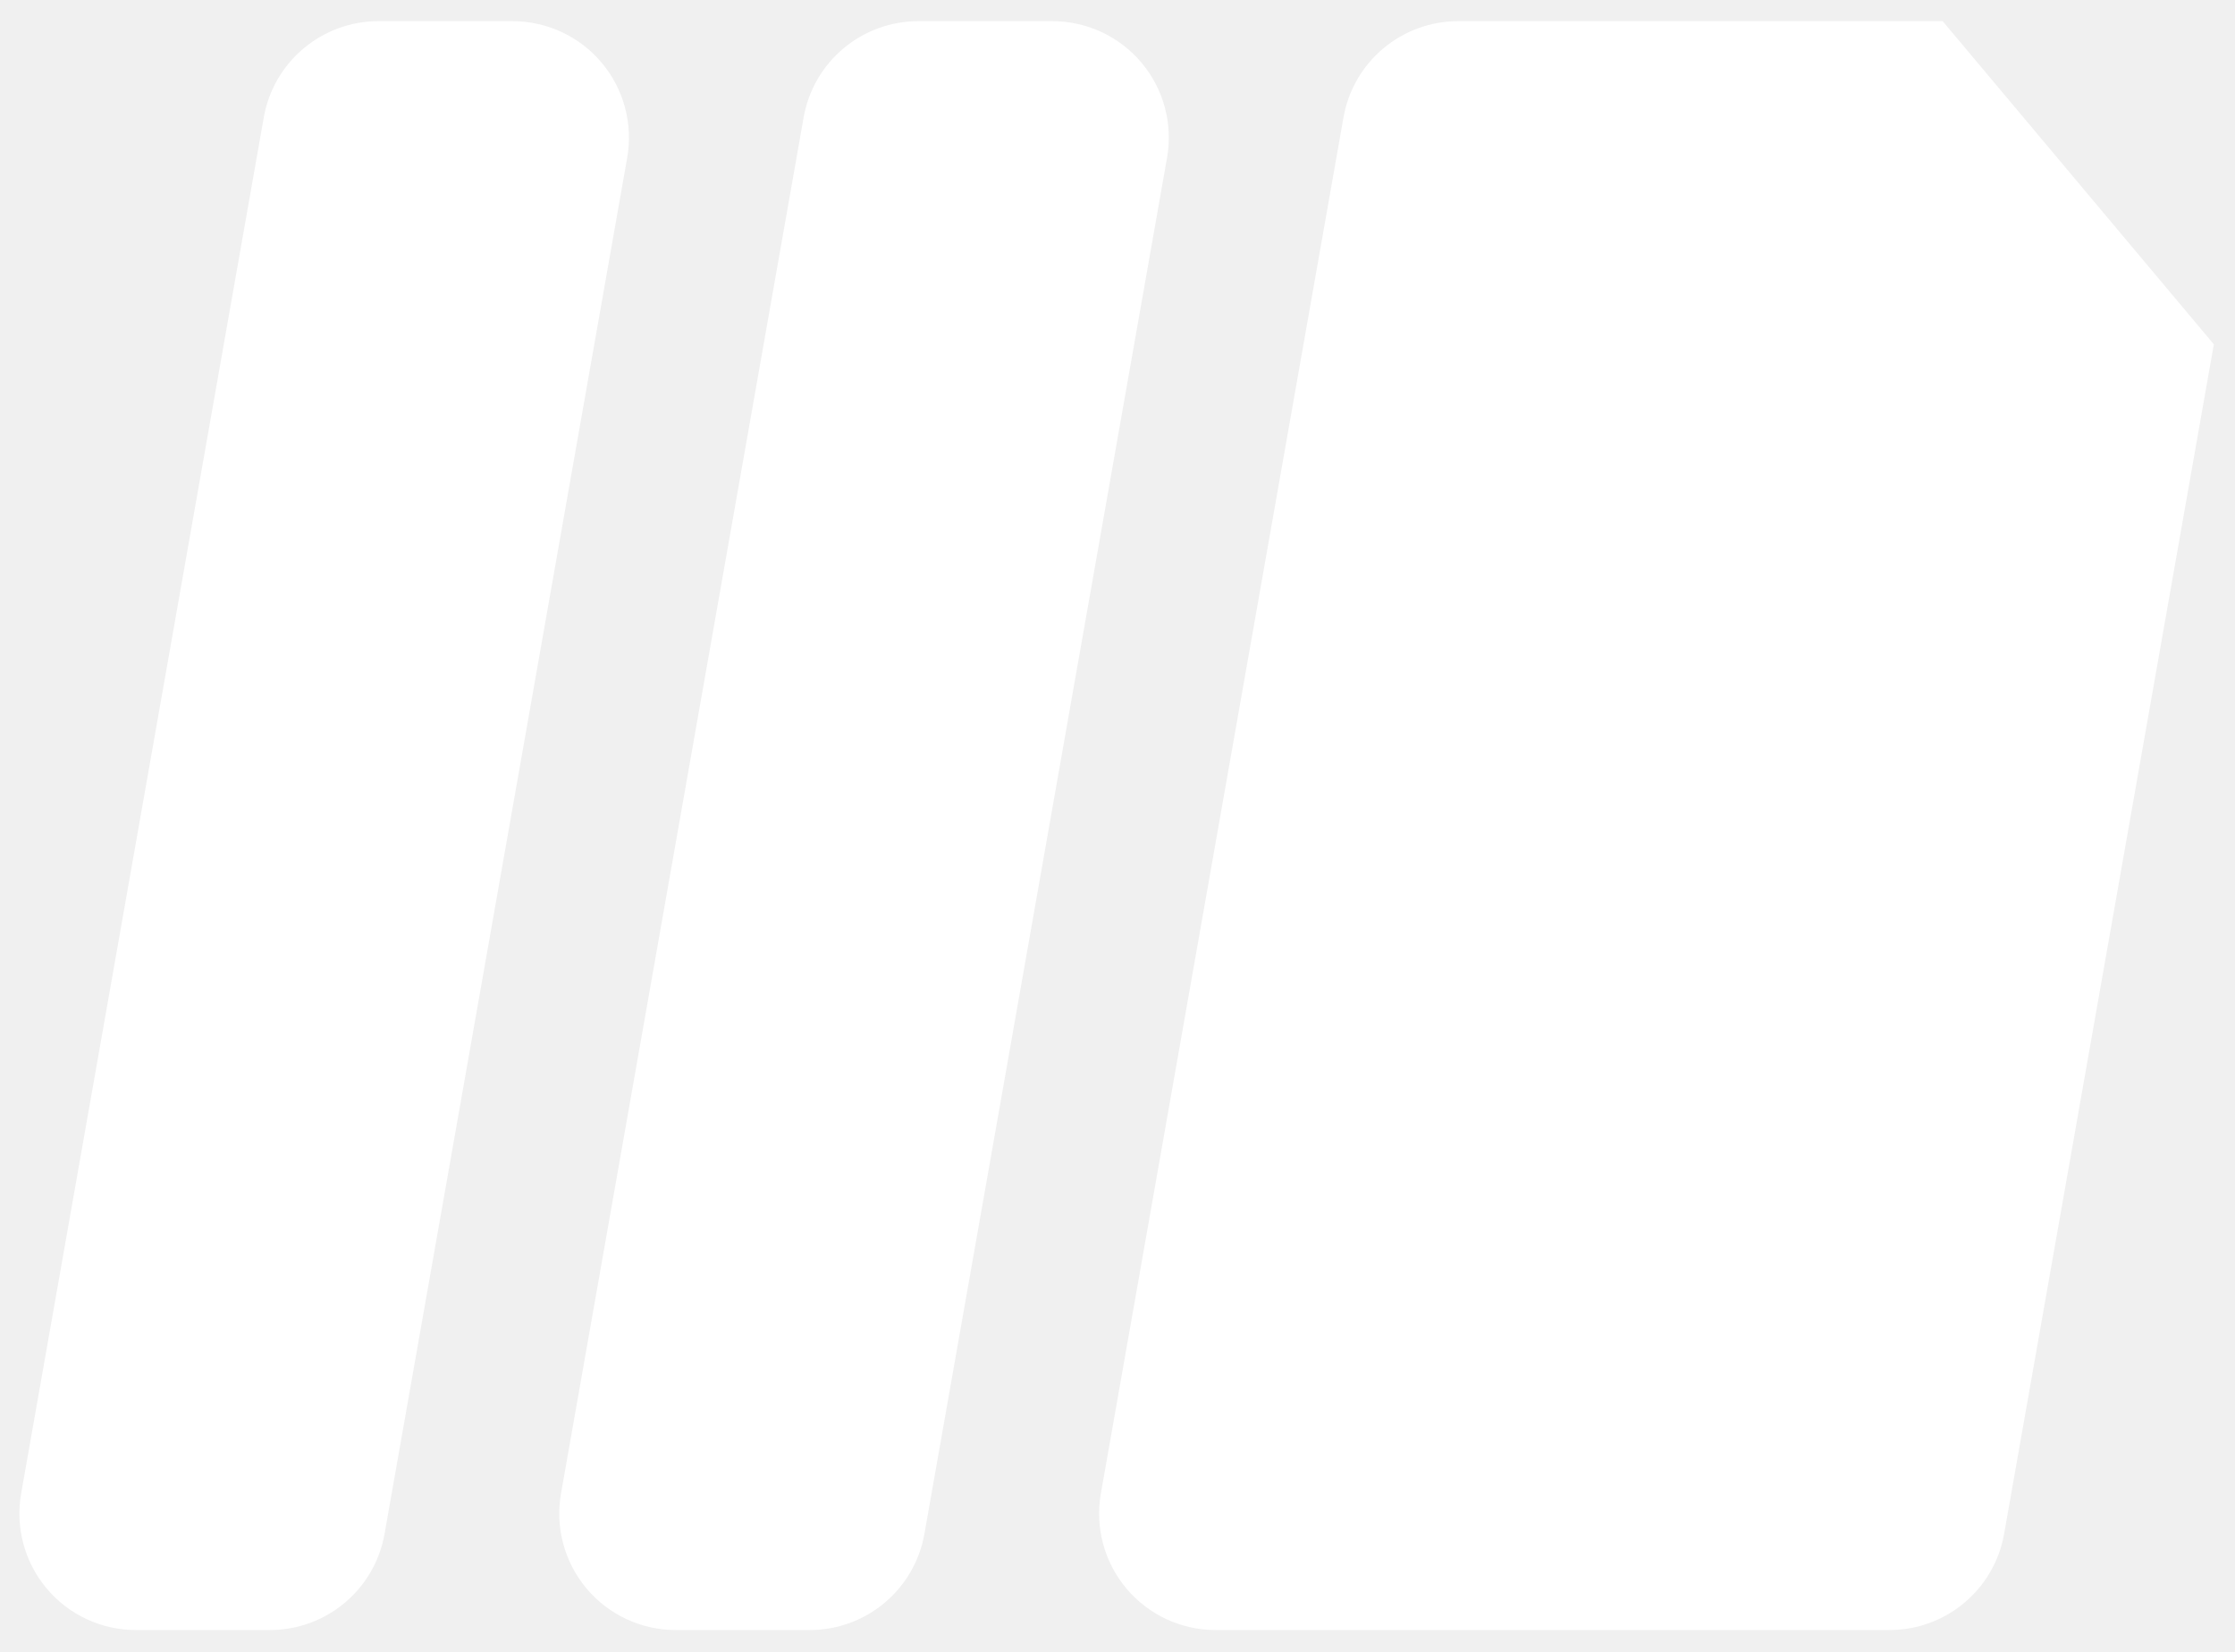
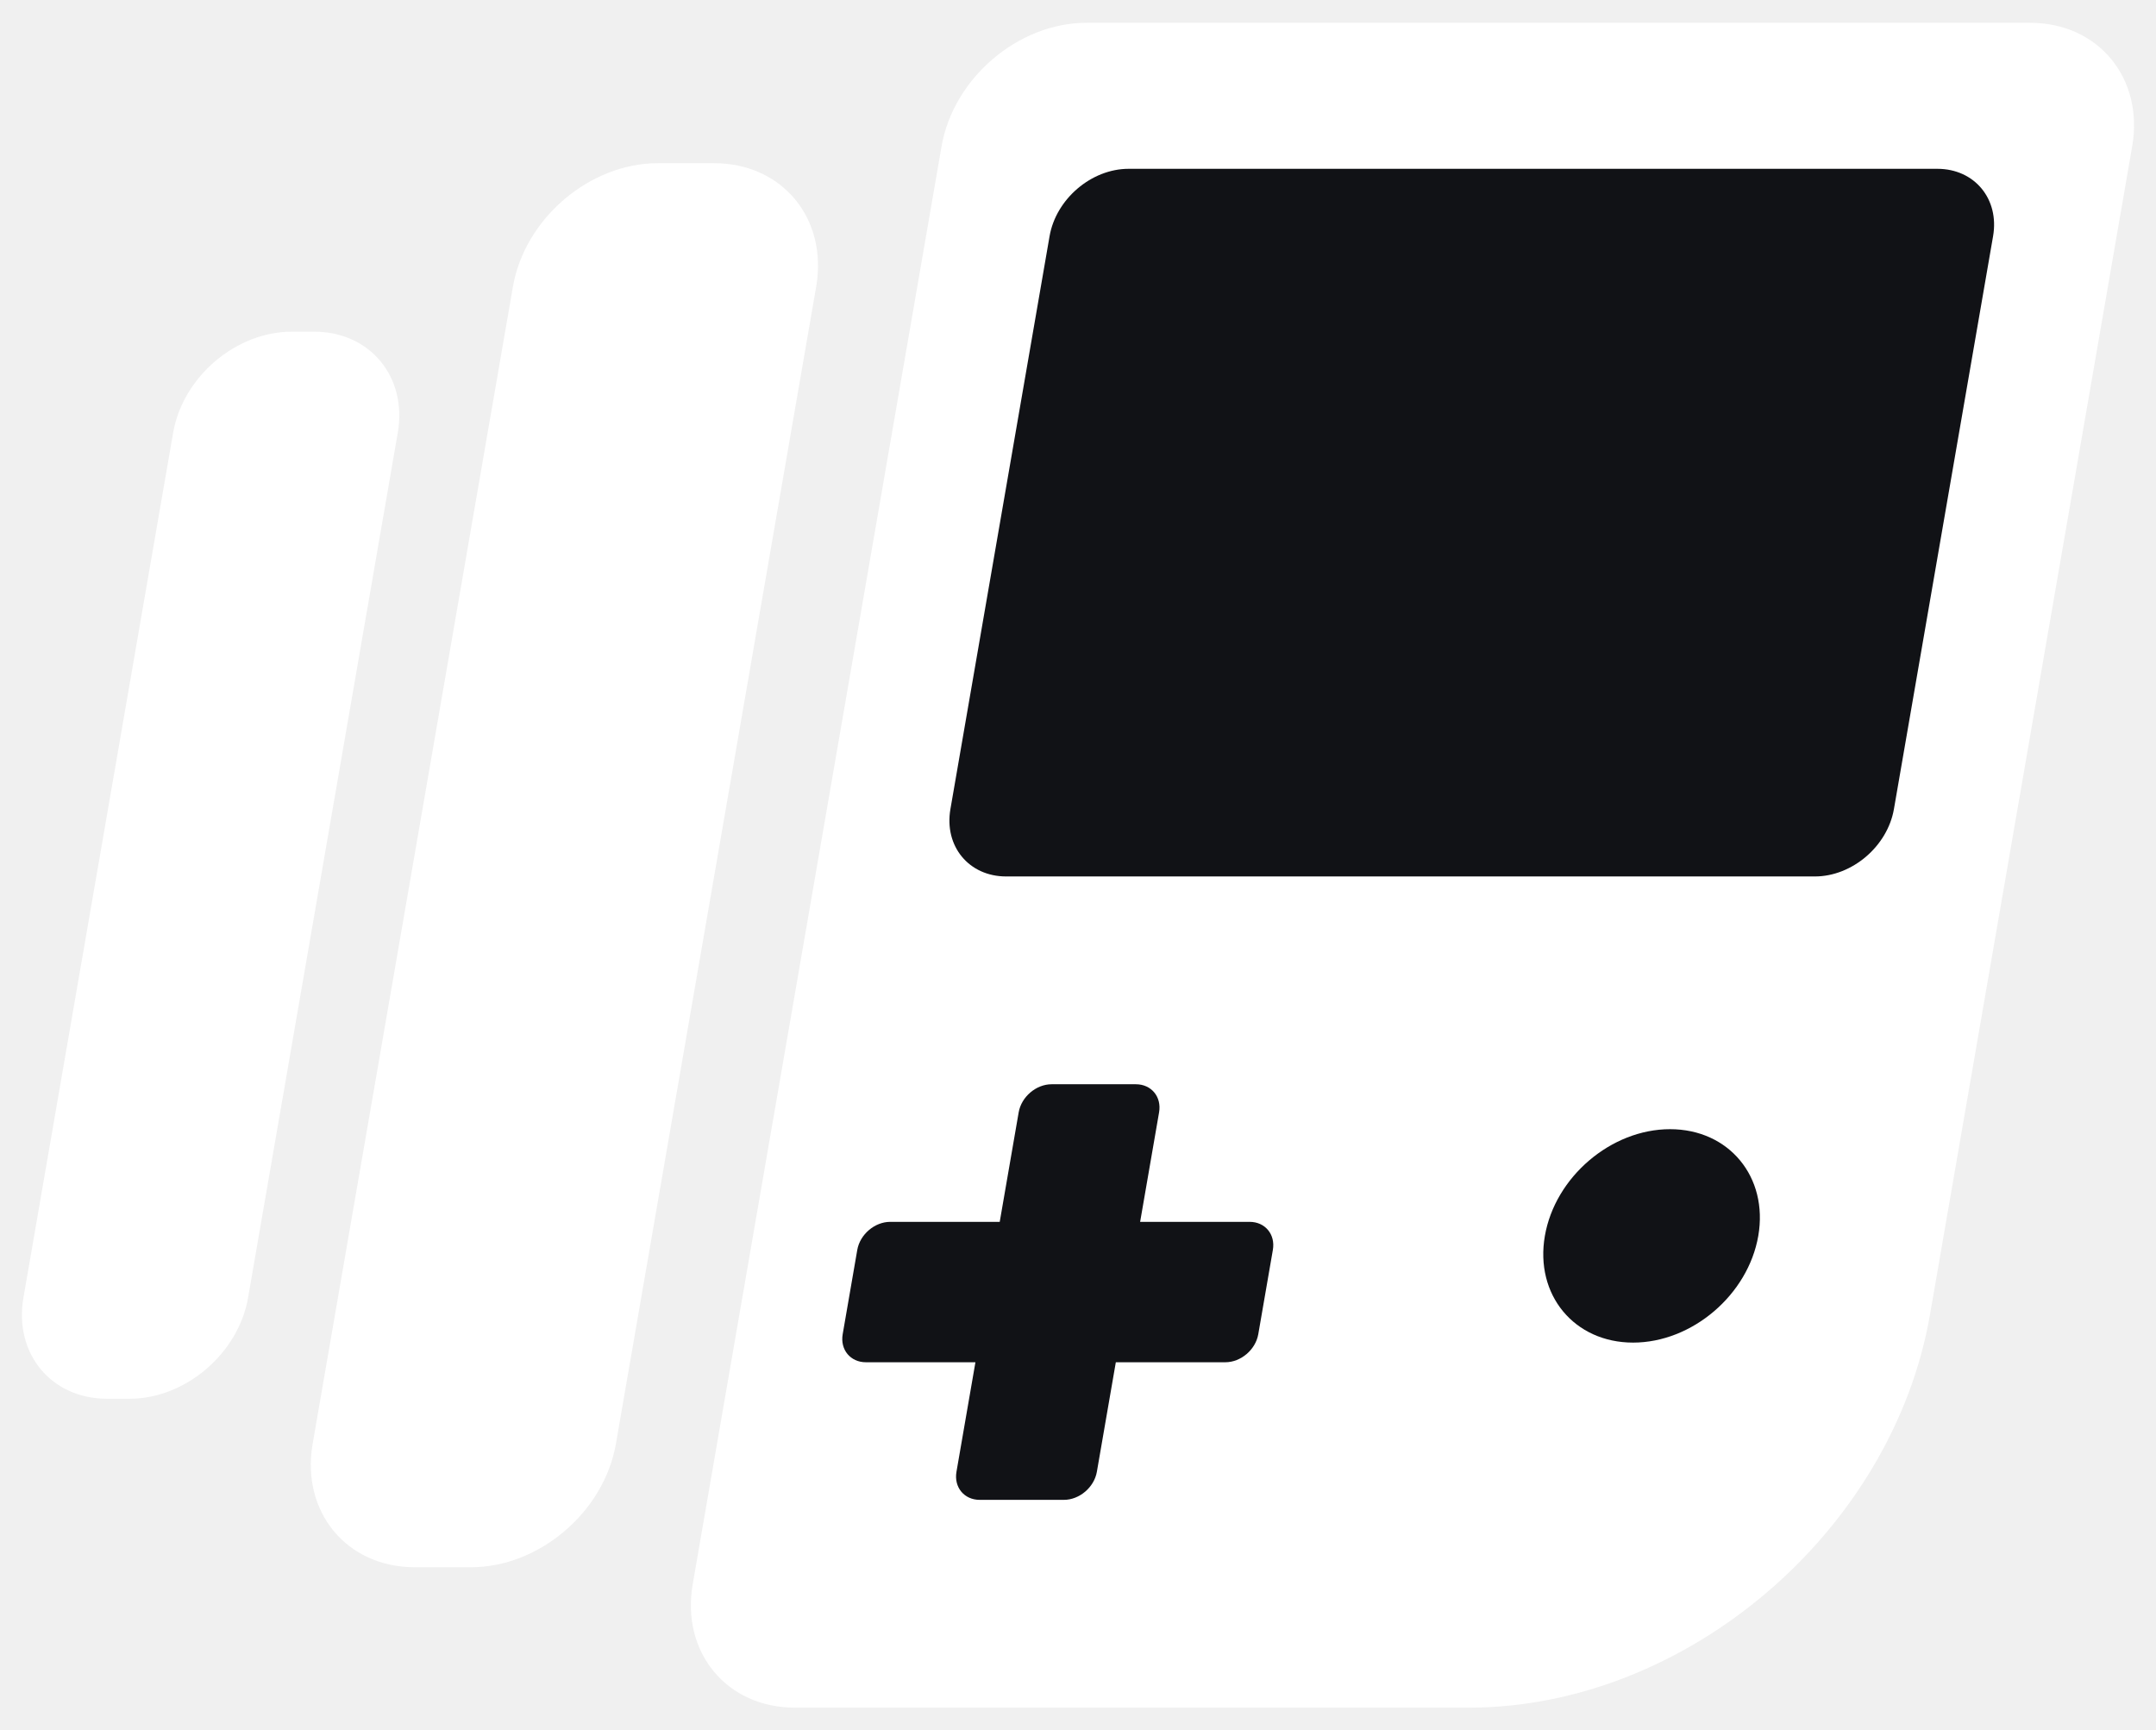
- <svg xmlns="http://www.w3.org/2000/svg" viewBox="41.75 100 422.28 312">
-   <g id="icon">
-     <path fill="#FFFFFF" d="M67.42 408A22 22 0 0 1 45.75 382.18L91.59 122.18A22 22 0 0 1 113.26 104L138.58 104A22 22 0 0 1 160.25 129.82L114.41 389.82A22 22 0 0 1 92.74 408Z" />
-     <path fill="#FFFFFF" d="M169.42 408A22 22 0 0 1 147.75 382.18L193.59 122.18A22 22 0 0 1 215.26 104L240.58 104A22 22 0 0 1 262.25 129.82L216.41 389.82A22 22 0 0 1 194.74 408Z" />
-     <path fill="#FFFFFF" d="M271.42 408A22 22 0 0 1 249.75 382.18L295.59 122.18A22 22 0 0 1 317.26 104L408.8 104L460.03 165.06L420.41 389.82A22 22 0 0 1 398.74 408Z" />
+ <svg xmlns="http://www.w3.org/2000/svg" viewBox="61.00 95.25 399.25 320.25">
+   <g id="icon" transform="matrix(1.04 0 -0.18 1.04 106.2 99.47)">
+     <path fill="#FFFFFF" d="M18 55H22A18 18 0 0 1 40 73V227A18 18 0 0 1 22 245H18A18 18 0 0 1 0 227V73A18 18 0 0 1 18 55Z" />
+     <path fill="#FFFFFF" d="M78 25H88A22 22 0 0 1 110 47V253A22 22 0 0 1 88 275H78A22 22 0 0 1 56 253V47A22 22 0 0 1 78 25Z" />
+     <path fill="#FFFFFF" d="M150 0H318A22 22 0 0 1 340 22V230A70 70 0 0 1 270 300H150A22 22 0 0 1 128 278V22A22 22 0 0 1 150 0Z" />
+     <path fill="#111216" d="M162 26H306A12 12 0 0 1 318 38V140A12 12 0 0 1 306 152H162A12 12 0 0 1 150 140V38A12 12 0 0 1 162 26Z" />
+     <path fill="#111216" d="M171.5 194A5 5 0 0 1 176.5 189H191.5A5 5 0 0 1 196.5 194V213.5H216A5 5 0 0 1 221 218.5V233.5A5 5 0 0 1 216 238.5H196.5V258A5 5 0 0 1 191.5 263H176.5A5 5 0 0 1 171.5 258V238.5H152A5 5 0 0 1 147 233.5V218.5A5 5 0 0 1 152 213.5H171.5Z" />
+     <path fill="#111216" d="M269 216A19 19 0 1 0 307 216A19 19 0 1 0 269 216Z" />
  </g>
</svg>
